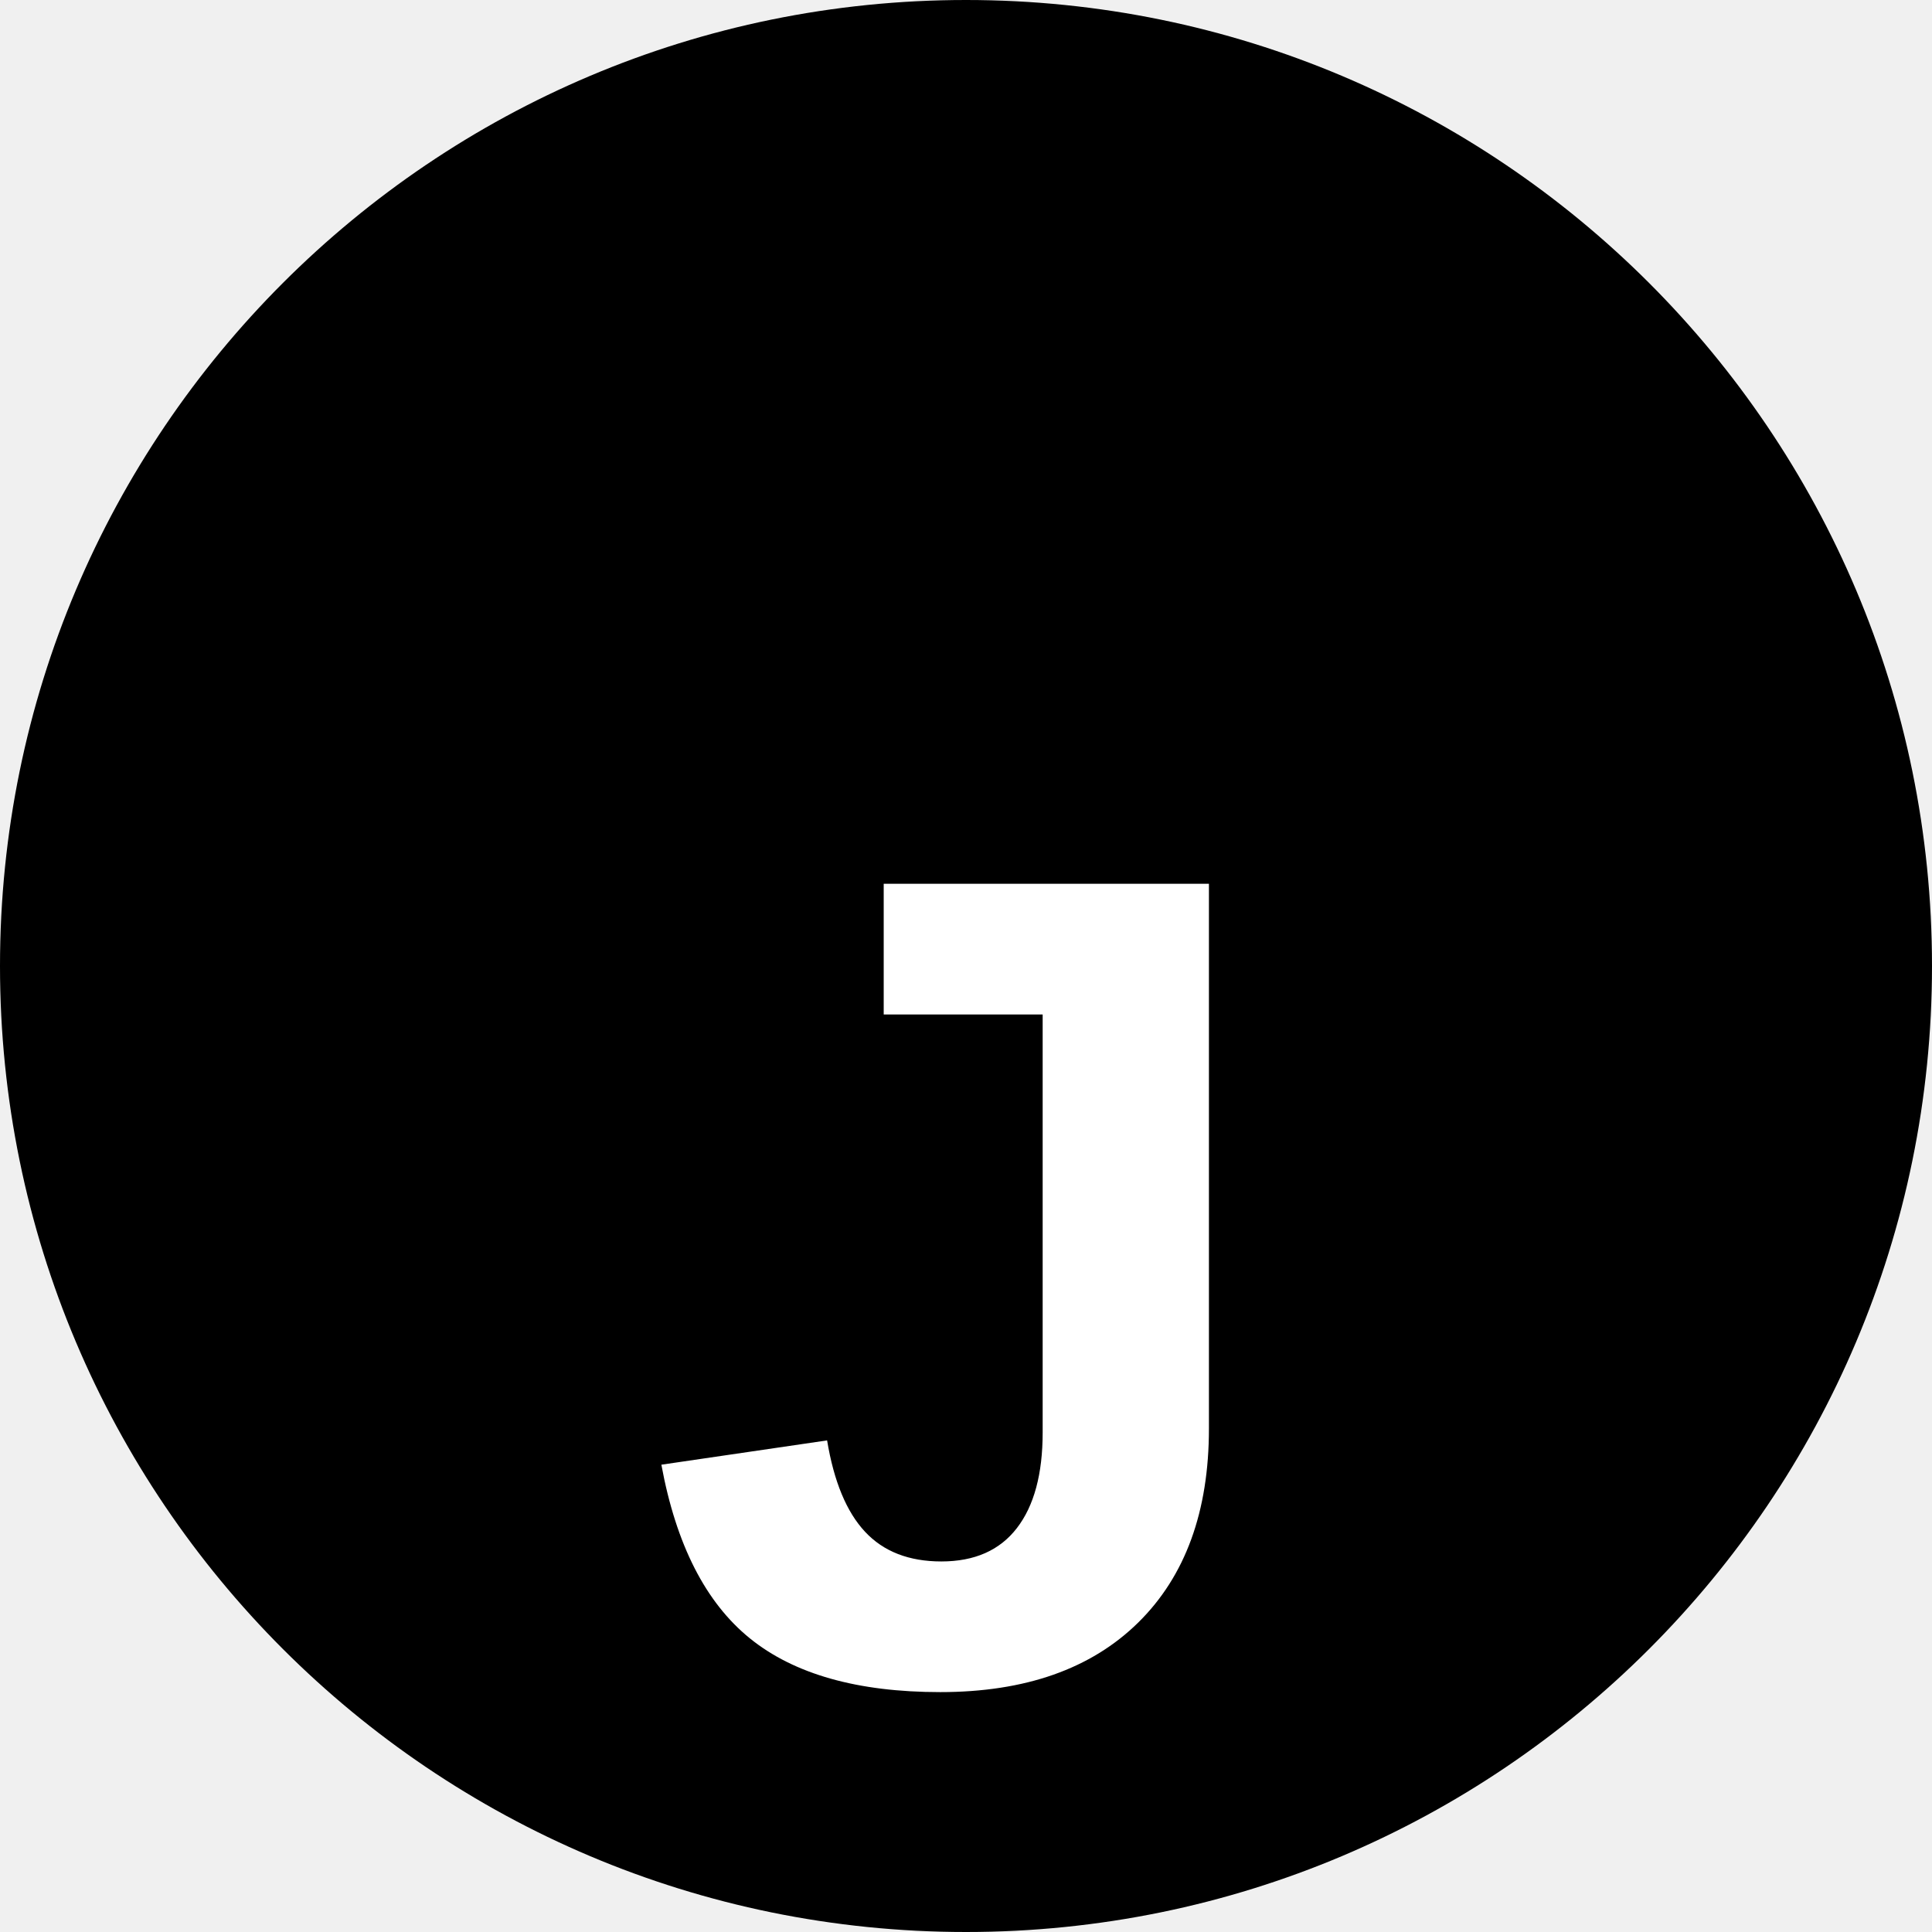
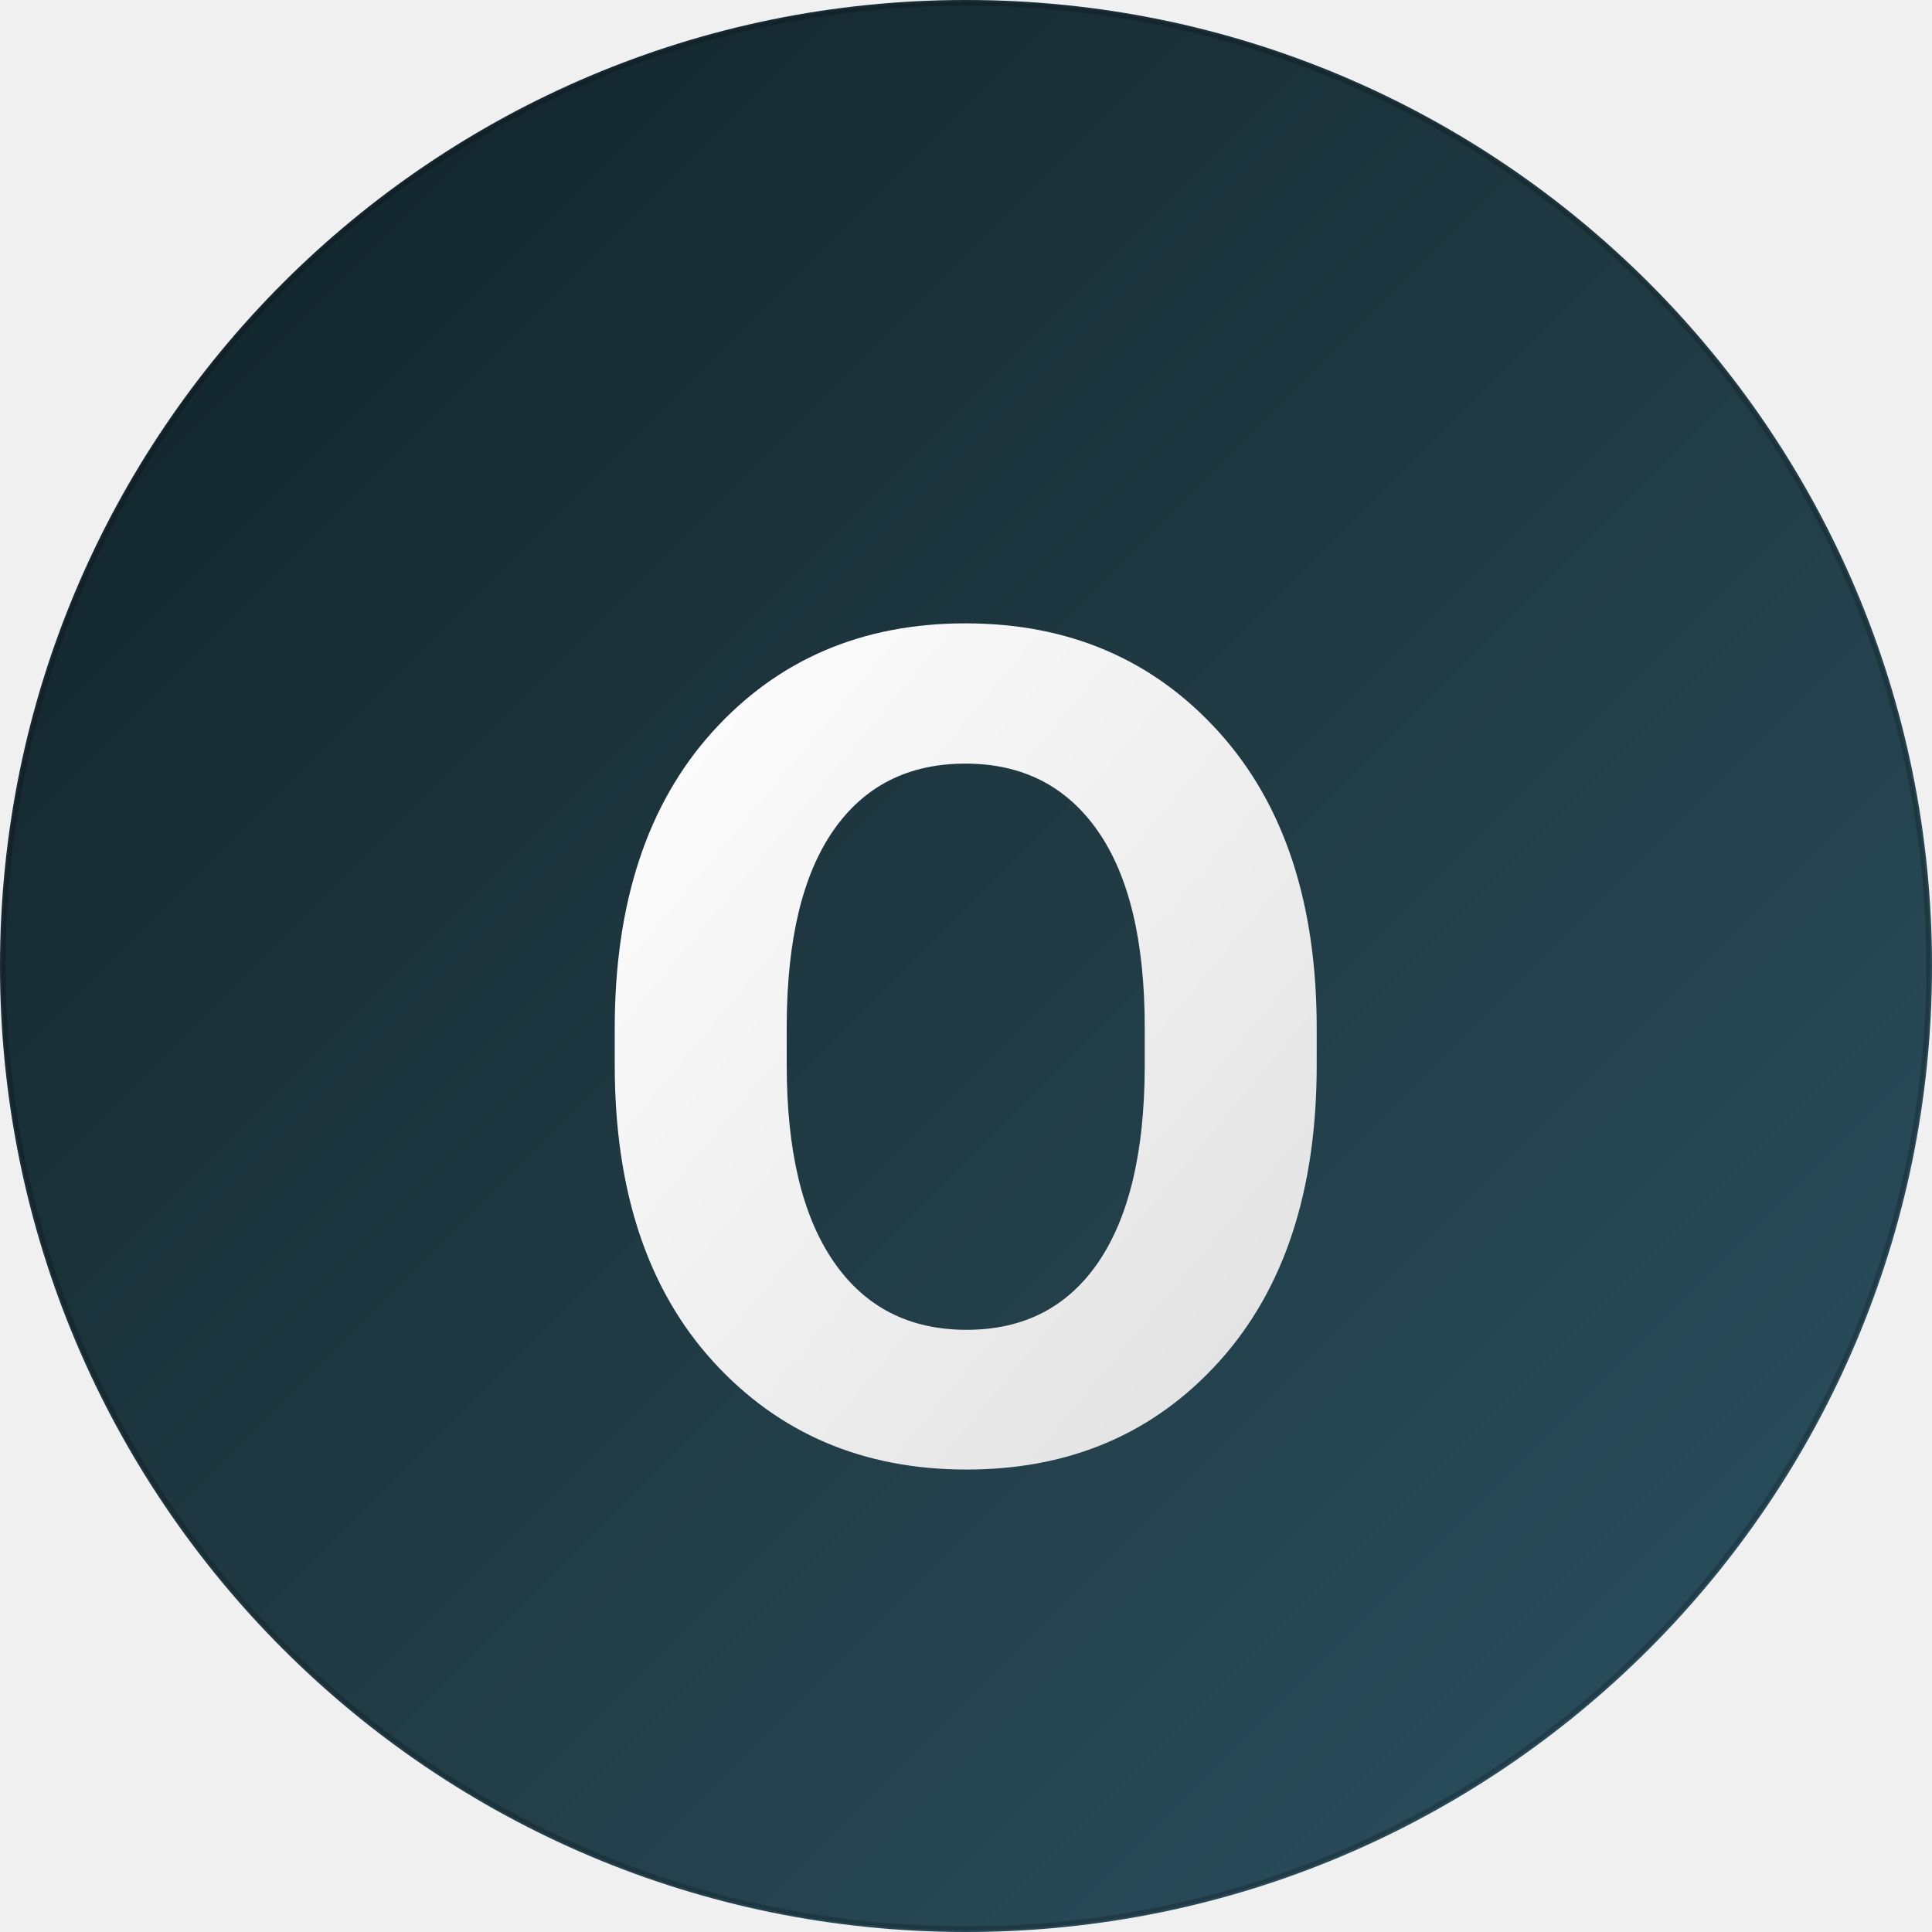
<svg xmlns="http://www.w3.org/2000/svg" width="512" height="512" viewBox="0 0 512 512">
-   <circle cx="256" cy="256" r="256" fill="#000000" />
-   <text x="256" y="358.333" font-family="Arial, sans-serif" font-size="307" font-weight="900" text-anchor="middle" fill="#FFFFFF" dominant-baseline="middle">J</text>
+   <defs>
+     <linearGradient id="faviconGradient" x1="0%" y1="0%" x2="100%" y2="100%">
+       <stop offset="0%" style="stop-color:#0f2027;stop-opacity:1" />
+       <stop offset="50%" style="stop-color:#203a43;stop-opacity:1" />
+       <stop offset="100%" style="stop-color:#2c5364;stop-opacity:1" />
+     </linearGradient>
+     <linearGradient id="textGradient" x1="0%" y1="0%" x2="100%" y2="100%">
+       <stop offset="0%" style="stop-color:#ffffff;stop-opacity:1" />
+       <stop offset="100%" style="stop-color:#e0e0e0;stop-opacity:1" />
+     </linearGradient>
+   </defs>
+   <circle cx="256" cy="256" r="256" fill="url(#faviconGradient)" />
+   <circle cx="256" cy="256" r="255" fill="none" stroke="rgba(0,0,0,0.2)" stroke-width="1" />
+   <text x="256" y="302.05" font-family="system-ui, -apple-system, BlinkMacSystemFont, 'Segoe UI', Roboto, sans-serif" font-size="307" font-weight="700" text-anchor="middle" fill="url(#textGradient)" dominant-baseline="middle">O</text>
</svg>
